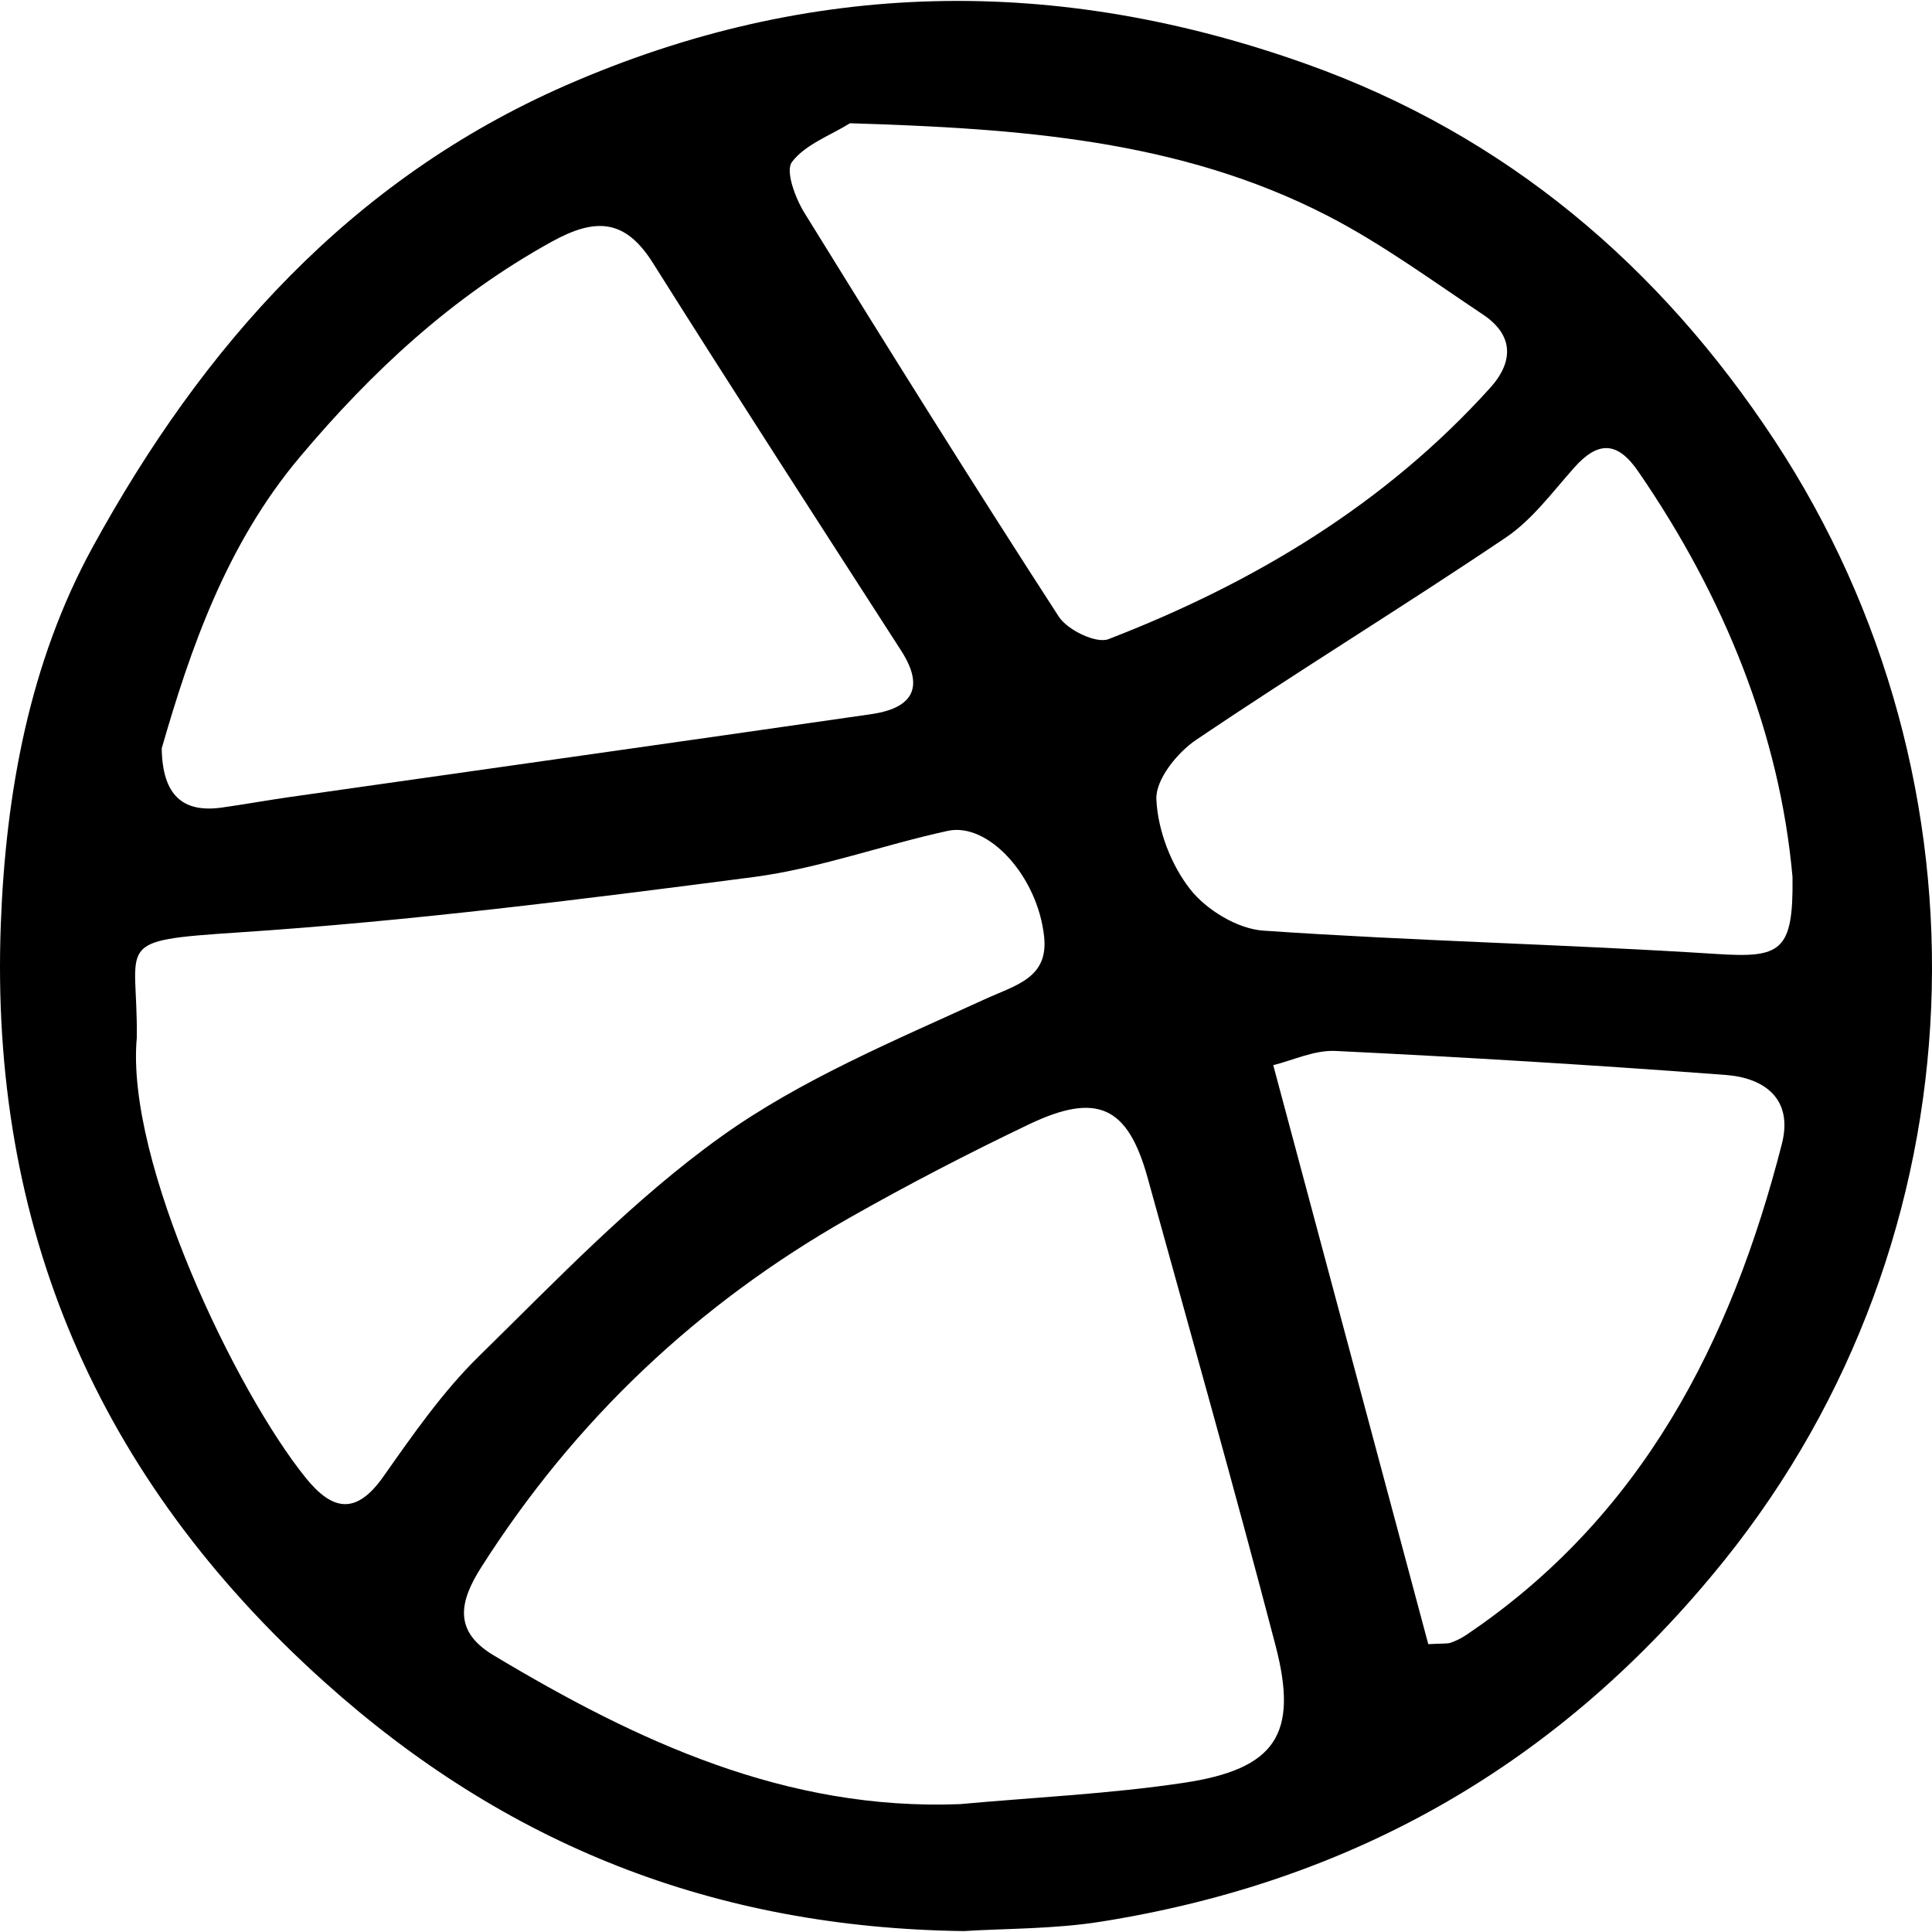
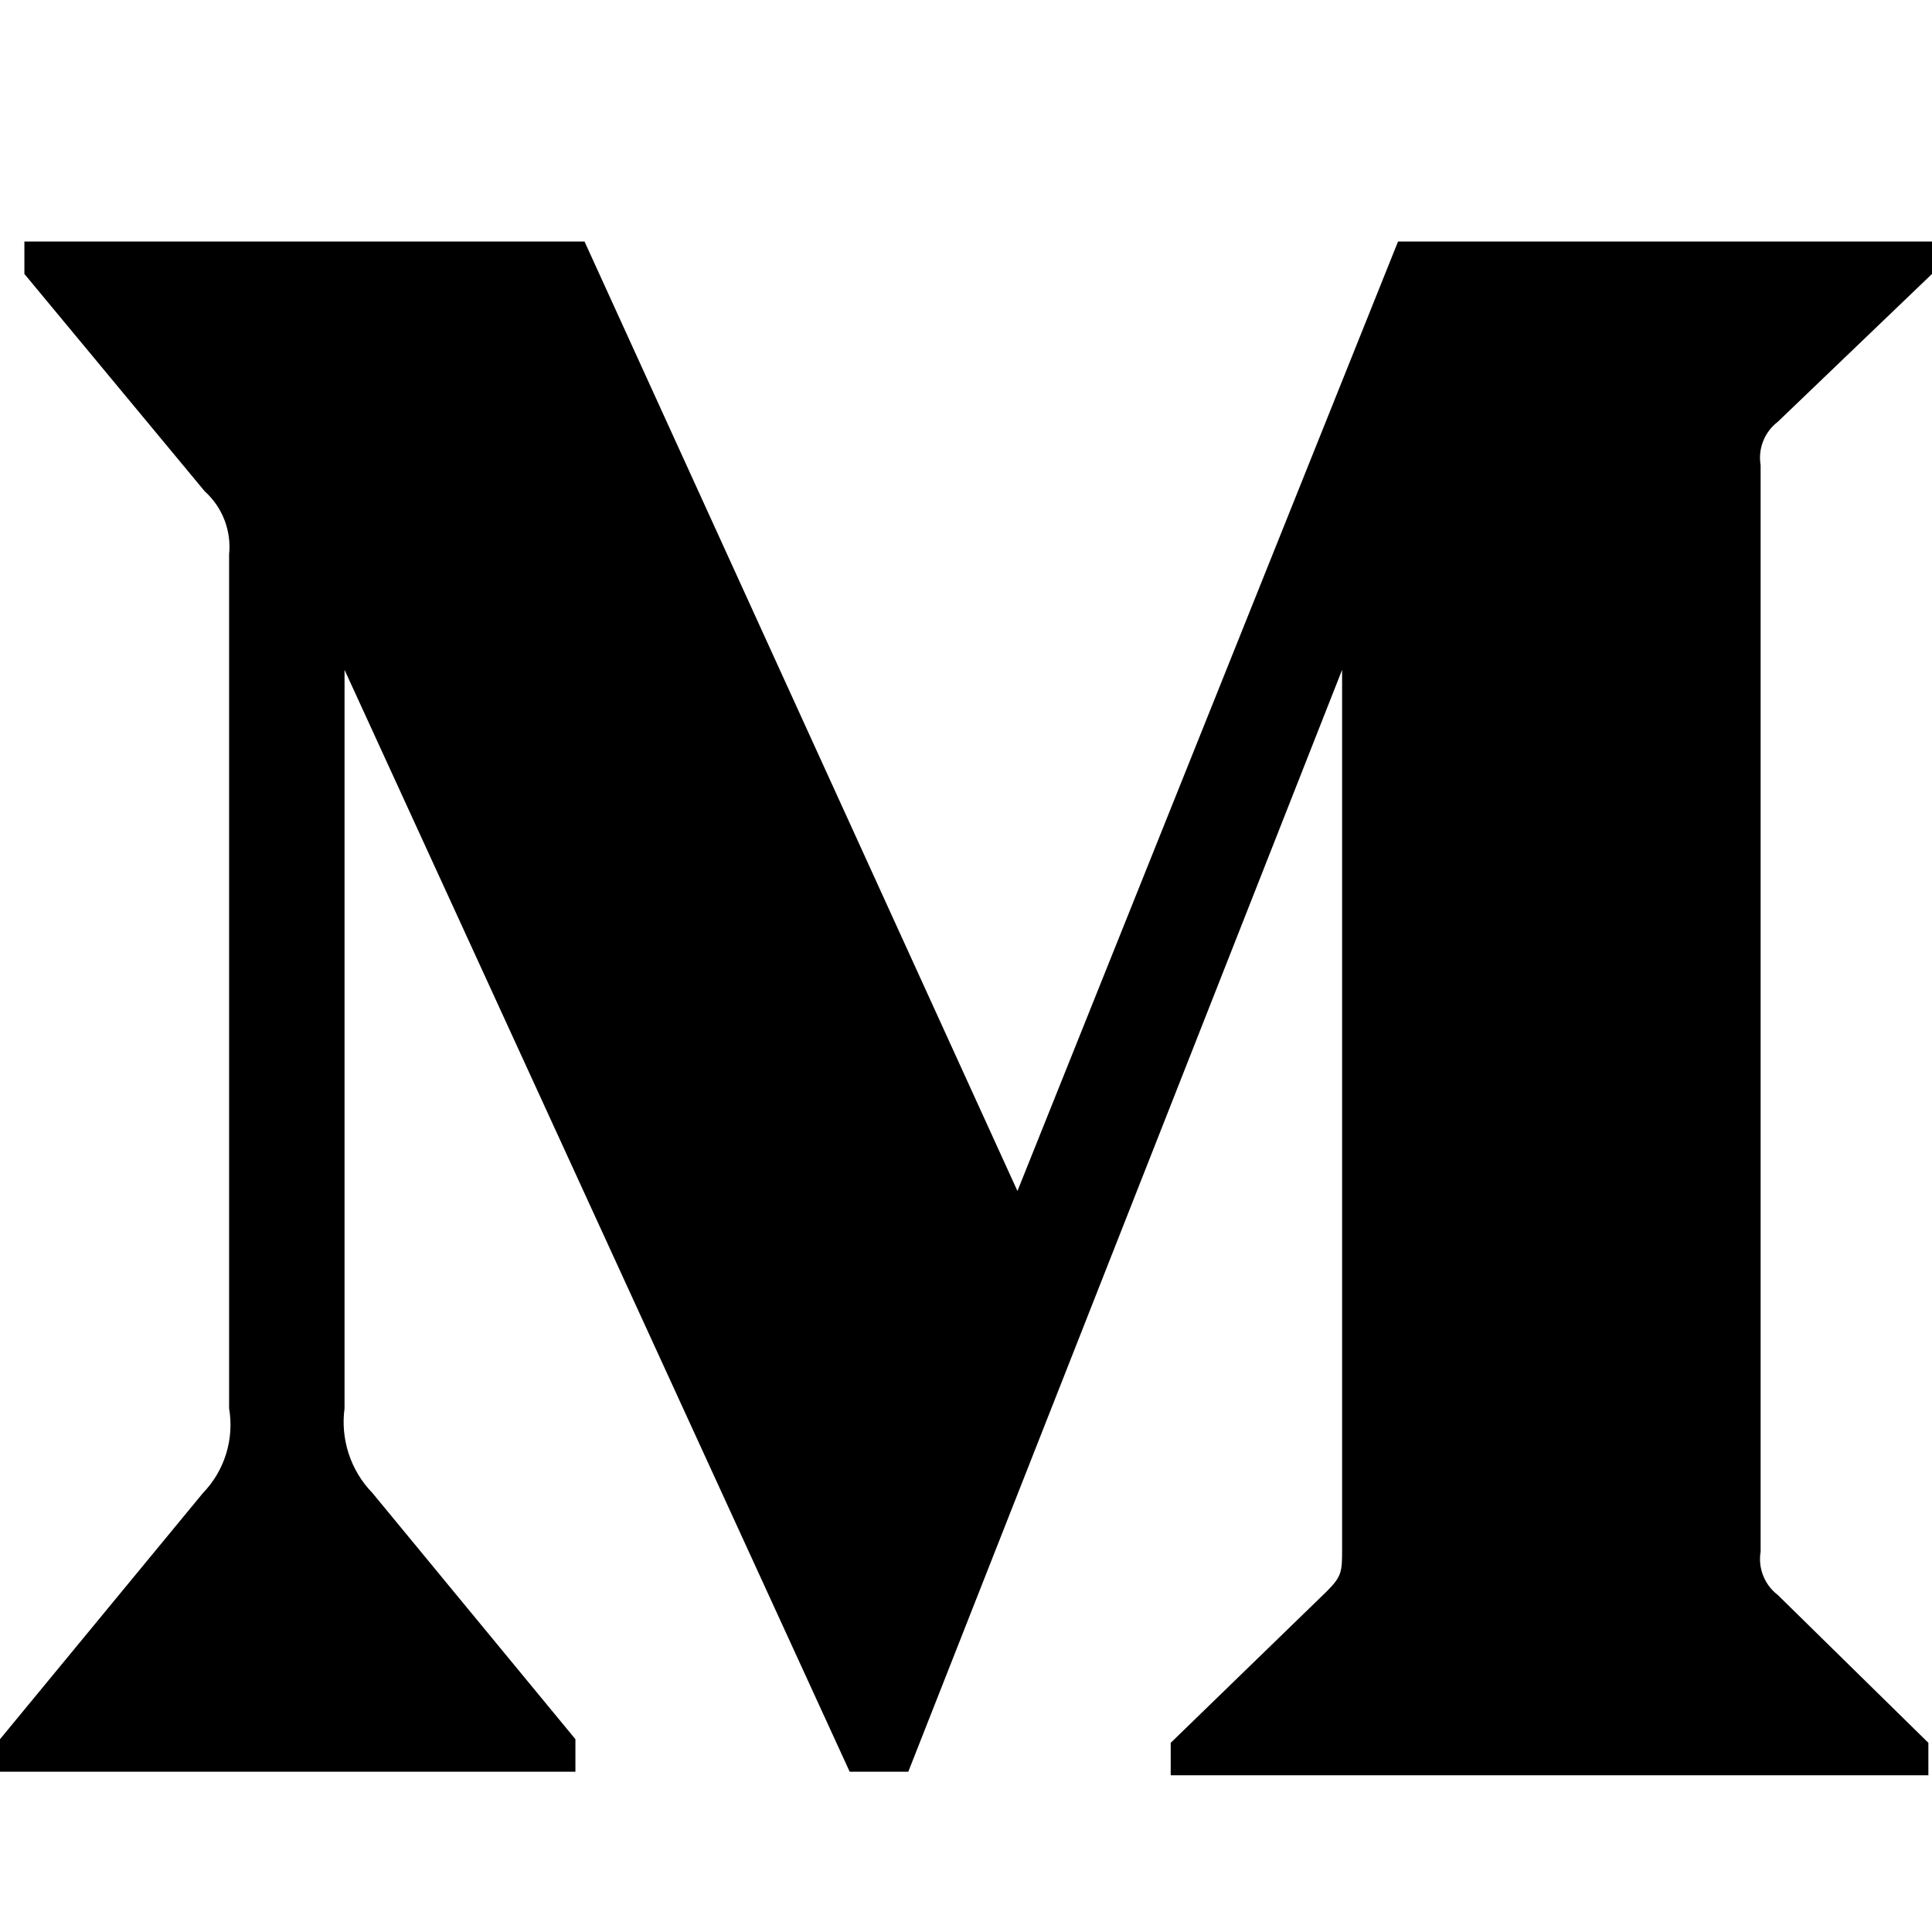
- <svg xmlns="http://www.w3.org/2000/svg" enable-background="new 0 0 128 128" viewBox="0 0 128 128">
-   <path fill-rule="evenodd" d="M63.855,127.939c-16.545-0.216-30.372-5.722-42.402-16.541C6.437,97.893-0.699,81.239,0.054,61.218C0.38,52.54,1.948,43.902,6.141,36.243c7.289-13.31,17.067-24.34,31.36-30.593c16.157-7.068,32.492-7.313,49.052-1.409c13.254,4.725,23.423,13.403,31.01,24.928c14.909,22.653,13.893,52.821-3.35,74.244c-10.775,13.387-24.475,21.235-41.277,23.903C69.806,127.813,66.589,127.764,63.855,127.939z M63.601,119.528c4.947-0.452,9.928-0.677,14.833-1.413c6.087-0.913,7.609-3.219,6.075-9.091c-2.707-10.359-5.62-20.664-8.474-30.984c-1.312-4.747-3.337-5.716-7.89-3.537c-4.024,1.925-7.992,3.982-11.872,6.183c-10.036,5.694-18.189,13.399-24.397,23.161c-1.445,2.274-1.846,4.22,0.816,5.816C42.212,115.372,52.084,119.977,63.601,119.528z M9.063,68.754c-0.757,8.225,6.624,23.528,11.212,29.18c1.763,2.171,3.325,2.443,5.117-0.097c1.957-2.776,3.928-5.62,6.337-7.982c5.167-5.065,10.226-10.387,16.07-14.567c5.278-3.773,11.462-6.343,17.416-9.072c2.084-0.955,4.256-1.409,3.961-4.163c-0.432-4.031-3.715-7.587-6.38-7.007c-4.318,0.94-8.538,2.497-12.894,3.064c-11.335,1.474-22.695,2.913-34.092,3.666C7.321,62.337,9.147,62.396,9.063,68.754z M10.714,49.581c0.049,3.143,1.421,4.282,3.985,3.922c1.508-0.212,3.009-0.486,4.519-0.701c12.832-1.828,25.668-3.633,38.497-5.486c2.66-0.384,3.611-1.692,1.987-4.212c-5.503-8.547-11.032-17.08-16.446-25.683c-1.842-2.926-3.801-3.006-6.684-1.418c-6.59,3.632-11.95,8.612-16.73,14.304C14.971,36.106,12.596,43.06,10.714,49.581z M56.314,8.165c-1.326,0.823-2.969,1.407-3.846,2.569c-0.447,0.594,0.22,2.384,0.823,3.361c5.539,8.97,11.127,17.913,16.857,26.76c0.573,0.883,2.476,1.805,3.292,1.49c9.611-3.715,18.304-8.914,25.288-16.649c1.573-1.742,1.556-3.502-0.482-4.86c-3.382-2.253-6.688-4.684-10.284-6.538C78.137,9.234,67.458,8.513,56.314,8.165z M118.759,58.107c-0.838-9.409-4.478-18.528-10.229-26.882c-1.387-2.015-2.672-2.004-4.244-0.234c-1.435,1.615-2.773,3.444-4.525,4.625c-6.777,4.567-13.754,8.836-20.526,13.411c-1.248,0.844-2.677,2.626-2.623,3.916c0.087,2.047,0.967,4.347,2.238,5.97c1.076,1.372,3.136,2.625,4.842,2.743c10.006,0.69,20.042,0.906,30.051,1.548C117.995,63.477,118.821,63.049,118.759,58.107z M84.356,70.569c3.516,13.129,6.914,25.822,10.271,38.36c0.988-0.055,1.257-0.015,1.484-0.095c0.356-0.124,0.705-0.295,1.018-0.505c11.647-7.837,17.552-19.388,20.923-32.535c0.765-2.982-1.136-4.38-3.714-4.575c-8.611-0.652-17.233-1.172-25.859-1.591C87.076,69.56,85.635,70.259,84.356,70.569z" clip-rule="evenodd" />
+ <svg xmlns="http://www.w3.org/2000/svg" width="24" height="24" fill-rule="evenodd" clip-rule="evenodd">
+   <path d="M2.846 6.887c.03-.295-.083-.586-.303-.784l-2.24-2.7v-.403h6.958l5.378 11.795 4.728-11.795h6.633v.403l-1.916 1.837c-.165.126-.247.333-.213.538v13.498c-.034.204.048.411.213.537l1.871 1.837v.403h-9.412v-.403l1.939-1.882c.19-.19.19-.246.19-.537v-10.91l-5.389 13.688h-.728l-6.275-13.688v9.174c-.052.385.076.774.347 1.052l2.521 3.058v.404h-7.148v-.404l2.521-3.058c.27-.279.39-.67.325-1.052v-10.608z" />
</svg>
